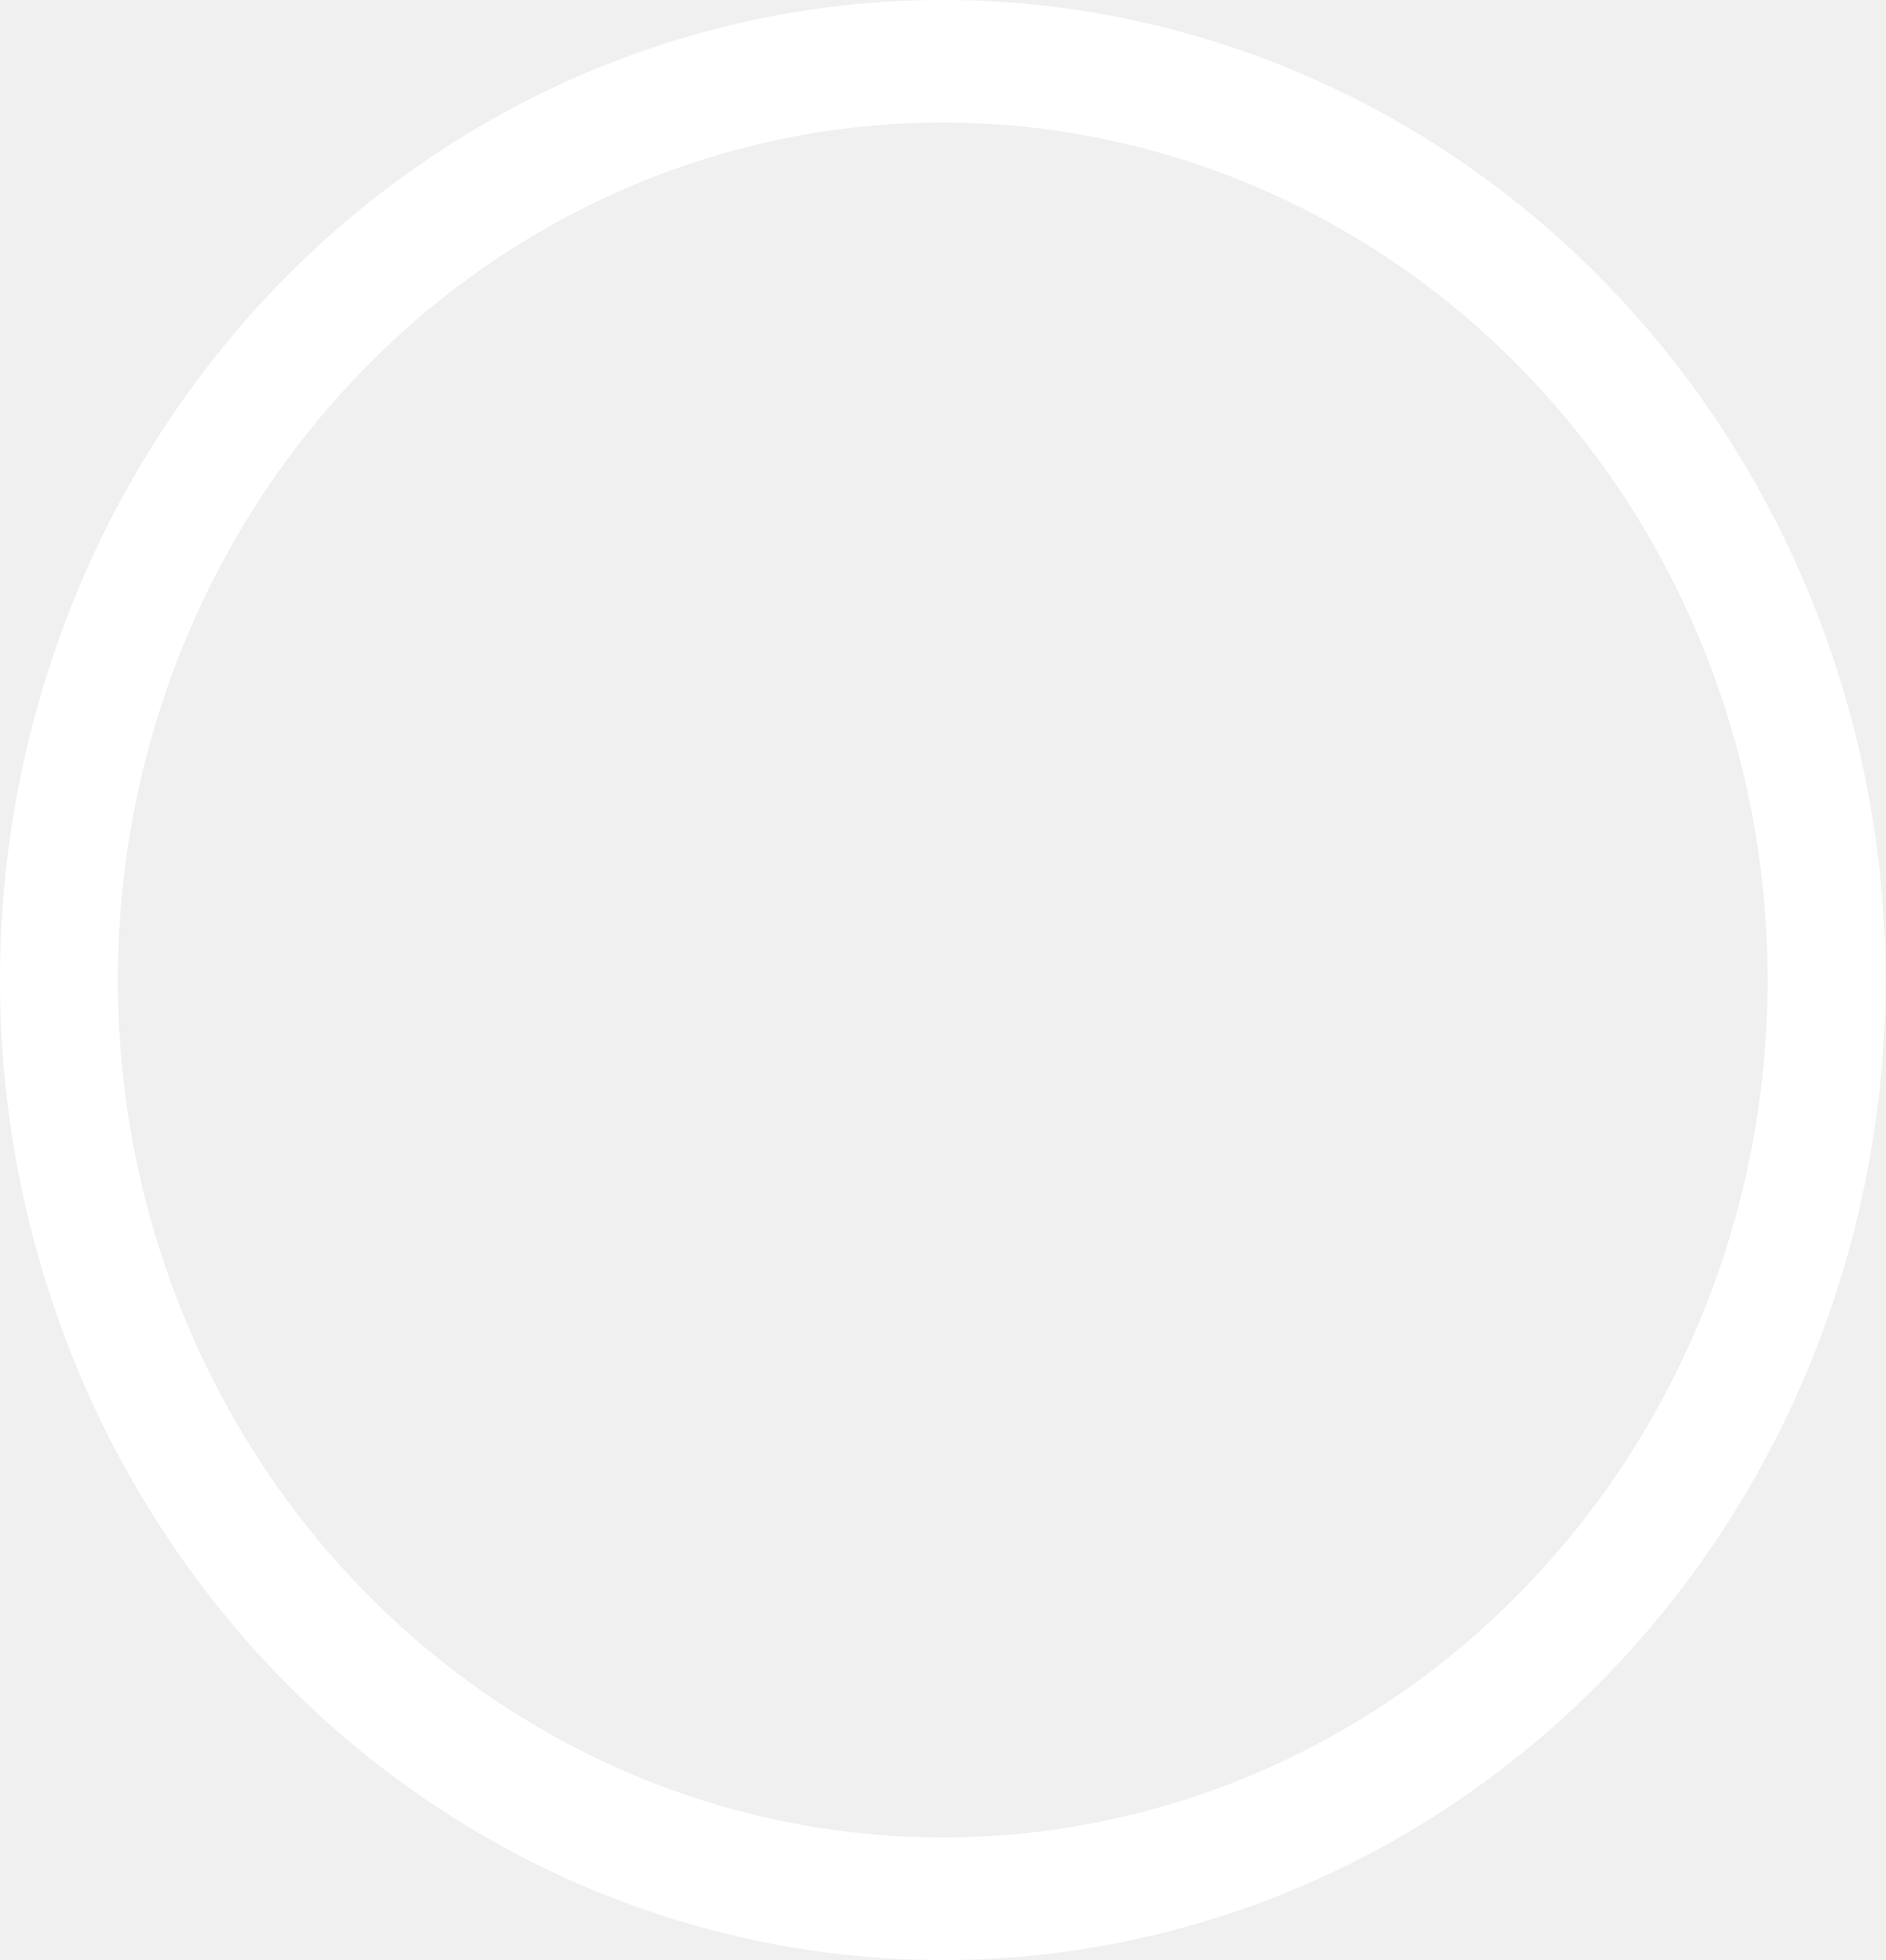
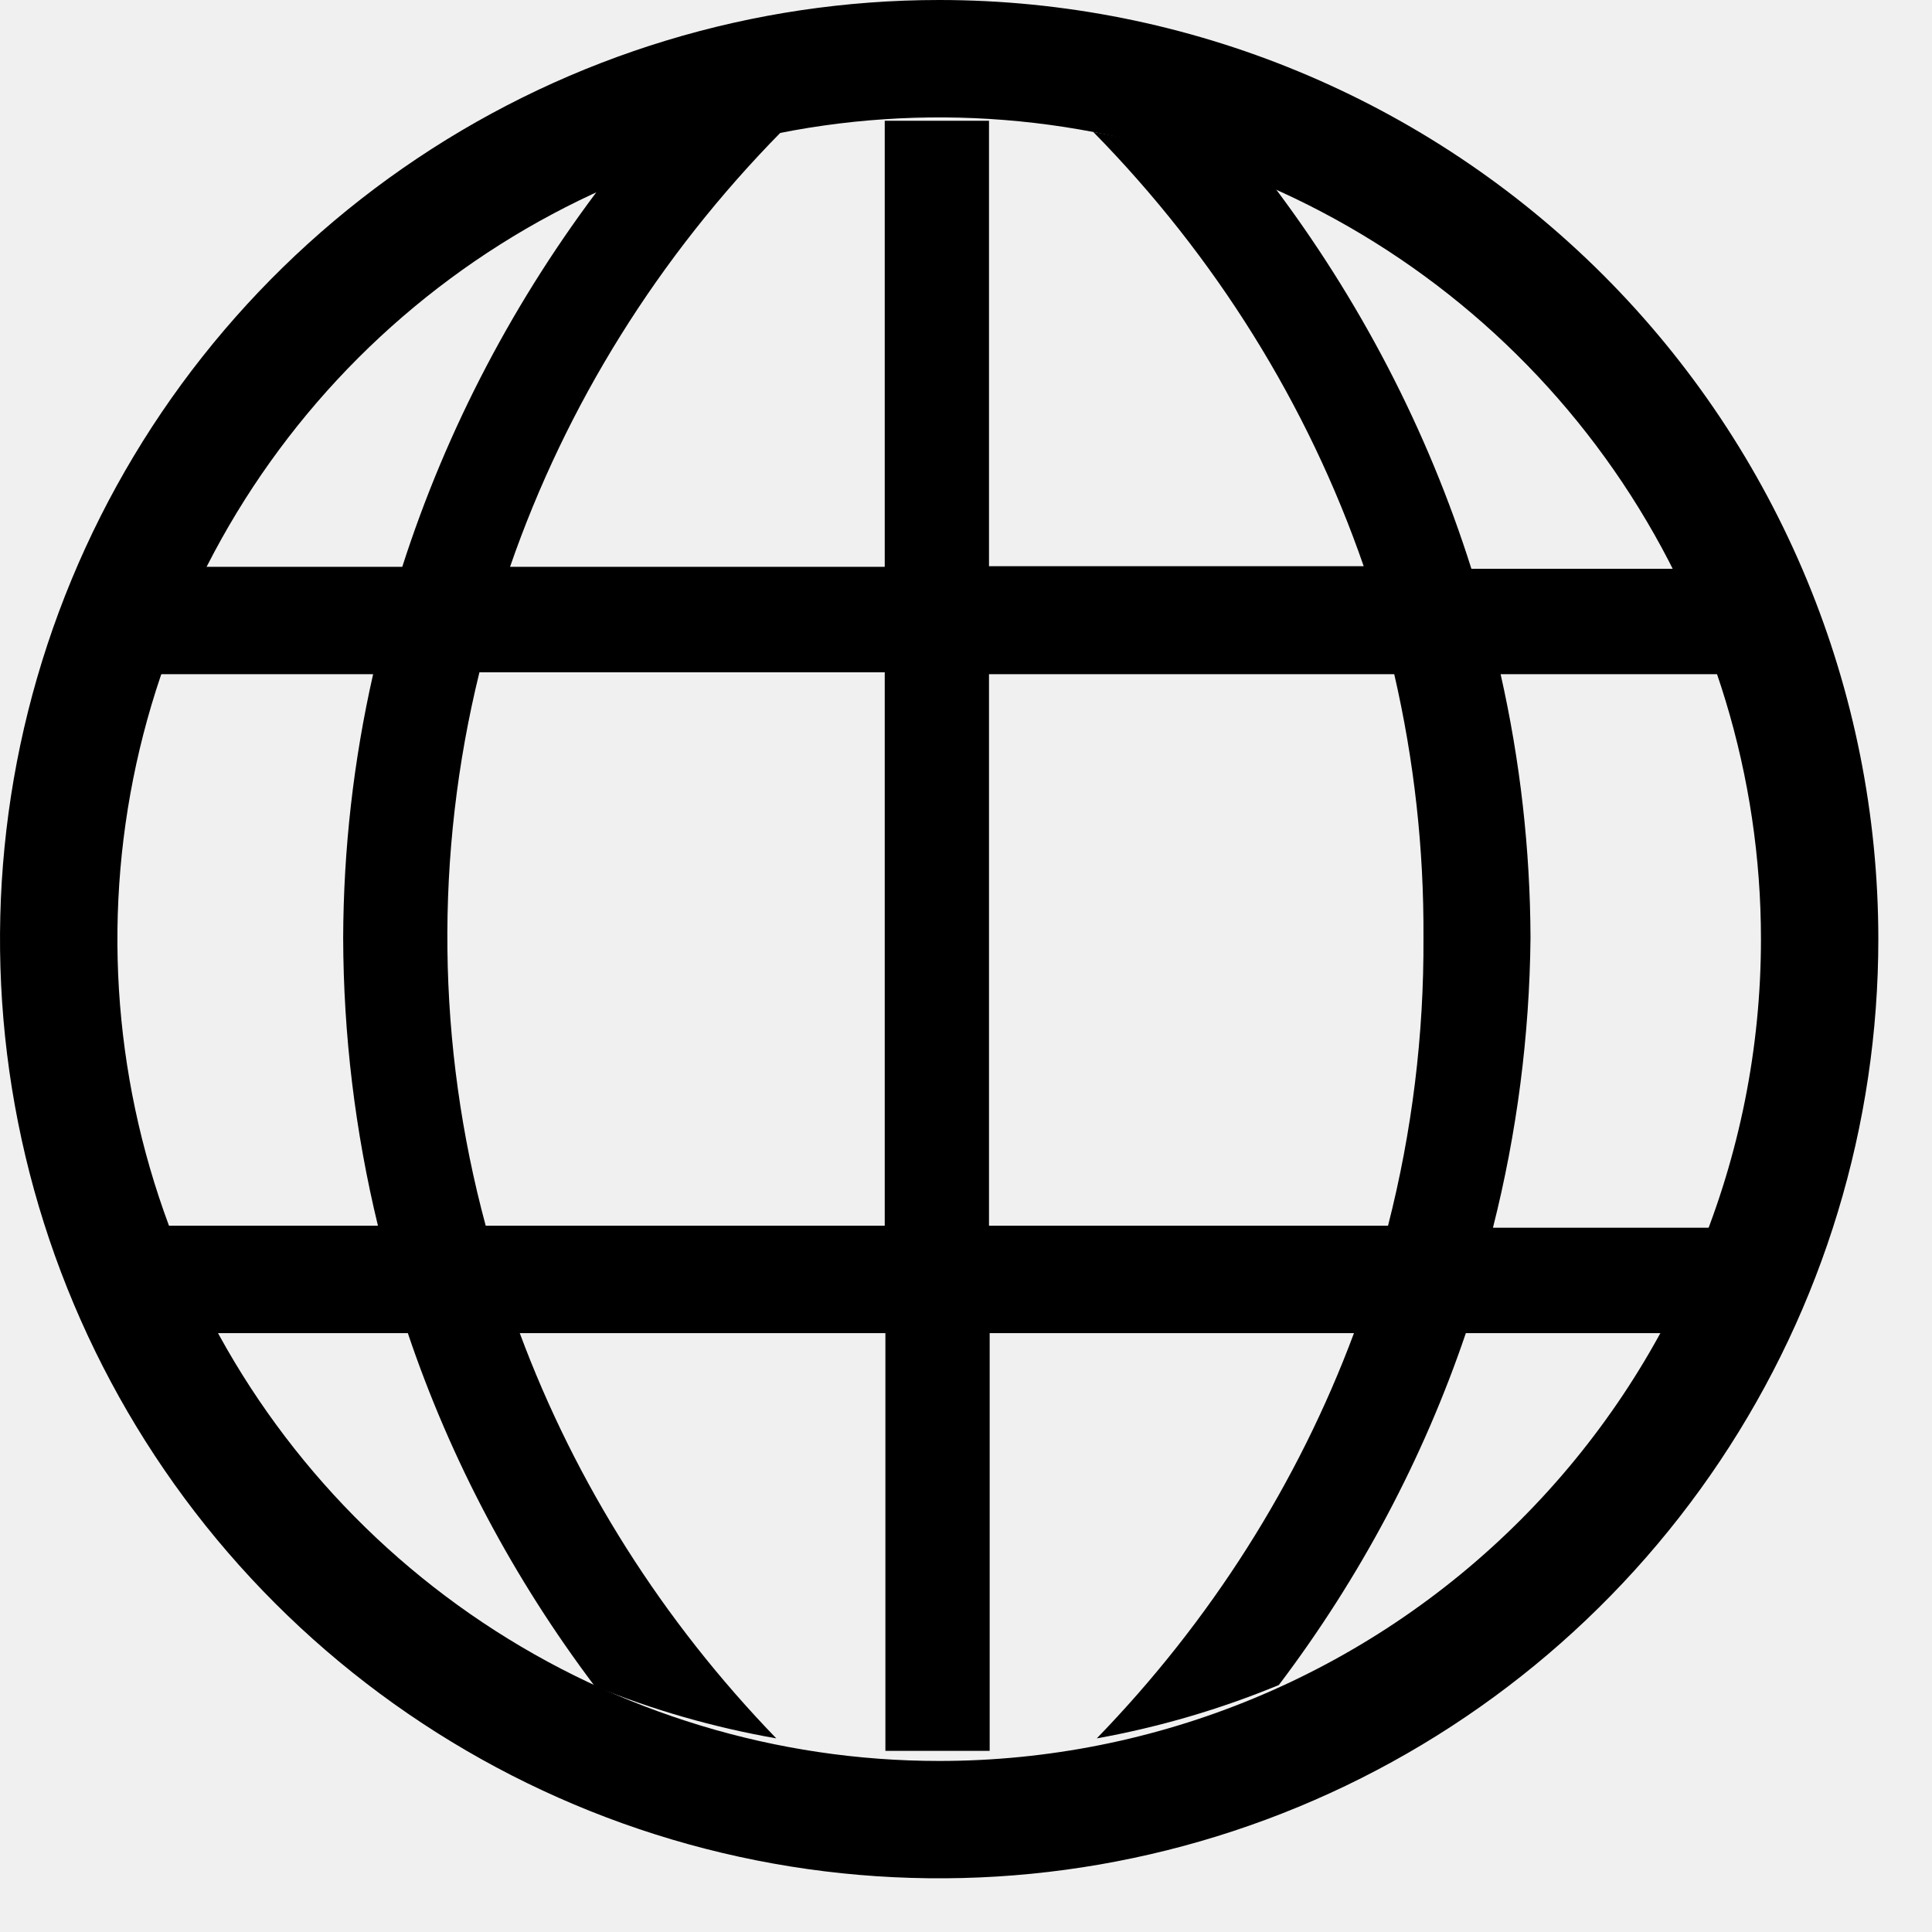
- <svg xmlns="http://www.w3.org/2000/svg" width="2774" height="2883" viewBox="0 0 2774 2883" fill="none">
-   <path d="M1386.92 0C1112.61 0 844.464 84.542 616.387 242.936C388.31 401.331 210.545 626.462 105.573 889.862C0.601 1153.26 -26.865 1443.1 26.65 1722.72C80.164 2002.35 212.255 2259.2 406.219 2460.8C600.183 2662.39 847.308 2799.68 1116.34 2855.3C1385.38 2910.93 1664.24 2882.37 1917.66 2773.28C2171.09 2664.17 2387.7 2479.41 2540.1 2242.36C2692.5 2005.3 2773.83 1726.6 2773.83 1441.5C2773.83 1059.19 2627.71 692.539 2367.62 422.205C2107.52 151.873 1754.75 0 1386.92 0ZM1386.92 2702.81C1146.9 2702.81 912.271 2628.84 712.704 2490.24C513.136 2351.65 357.592 2154.66 265.741 1924.18C173.89 1693.71 149.858 1440.1 196.684 1195.43C243.508 950.76 359.088 726.016 528.806 549.618C698.524 373.22 914.758 253.091 1150.16 204.423C1385.57 155.755 1629.58 180.734 1851.32 276.199C2073.07 371.665 2262.6 533.33 2395.95 740.753C2529.29 948.174 2600.47 1192.04 2600.47 1441.5C2600.47 1776.02 2472.61 2096.85 2245.03 2333.38C2017.45 2569.92 1708.77 2702.81 1386.92 2702.81Z" fill="white" />
+ <svg xmlns="http://www.w3.org/2000/svg" width="32" height="32" viewBox="0 0 32 32" fill="none">
+   <path d="M25.35 15.533C25.345 14.065 25.179 12.602 24.855 11.167H29C28.787 10.569 28.529 9.985 28.229 9.421H24.371C23.646 7.125 22.522 4.96 21.044 3.015C20.1 2.639 19.115 2.361 18.108 2.186C20.132 4.247 21.661 6.701 22.587 9.378H16.381V2H14.654V9.388H8.448C9.376 6.707 10.908 4.249 12.938 2.186C11.935 2.358 10.954 2.632 10.014 3.004C8.53 4.941 7.398 7.099 6.663 9.388H2.783C2.477 9.963 2.216 10.557 2 11.167H6.18C5.855 12.602 5.689 14.065 5.684 15.533C5.688 17.138 5.881 18.738 6.26 20.302H2.184C2.422 20.914 2.707 21.508 3.036 22.081H6.755C7.46 24.172 8.505 26.145 9.852 27.93C10.817 28.323 11.825 28.612 12.858 28.793C10.978 26.85 9.533 24.567 8.609 22.081H14.665V29H16.392V22.081H22.426C21.498 24.568 20.049 26.851 18.166 28.793C19.203 28.606 20.215 28.309 21.182 27.909C22.527 26.13 23.572 24.164 24.279 22.081H27.964C28.291 21.519 28.576 20.935 28.816 20.335H24.728C25.126 18.761 25.334 17.151 25.35 15.533ZM14.654 20.302H8.045C7.234 17.298 7.199 14.154 7.941 11.135H14.654V20.302ZM22.99 20.302H16.381V11.167H23.093C23.424 12.601 23.586 14.065 23.577 15.533C23.586 17.139 23.389 18.741 22.99 20.302Z" fill="black" />
+   <path d="M15.556 0C12.479 0 9.471 0.912 6.913 2.622C4.355 4.331 2.361 6.76 1.184 9.603C0.007 12.445 -0.301 15.573 0.299 18.59C0.899 21.608 2.381 24.38 4.556 26.555C6.732 28.73 9.503 30.212 12.521 30.812C15.538 31.412 18.666 31.104 21.508 29.927C24.351 28.75 26.78 26.756 28.489 24.198C30.199 21.64 31.111 18.632 31.111 15.556C31.111 11.43 29.472 7.473 26.555 4.556C23.638 1.639 19.681 0 15.556 0ZM15.556 29.167C12.864 29.167 10.232 28.368 7.994 26.873C5.755 25.377 4.011 23.251 2.981 20.764C1.95 18.277 1.681 15.54 2.206 12.9C2.731 10.26 4.028 7.835 5.931 5.931C7.835 4.027 10.26 2.731 12.9 2.206C15.54 1.681 18.277 1.95 20.764 2.981C23.251 4.011 25.377 5.755 26.873 7.994C28.368 10.232 29.167 12.864 29.167 15.556C29.167 19.165 27.733 22.628 25.18 25.18C22.628 27.733 19.166 29.167 15.556 29.167Z" fill="black" />
</svg>
